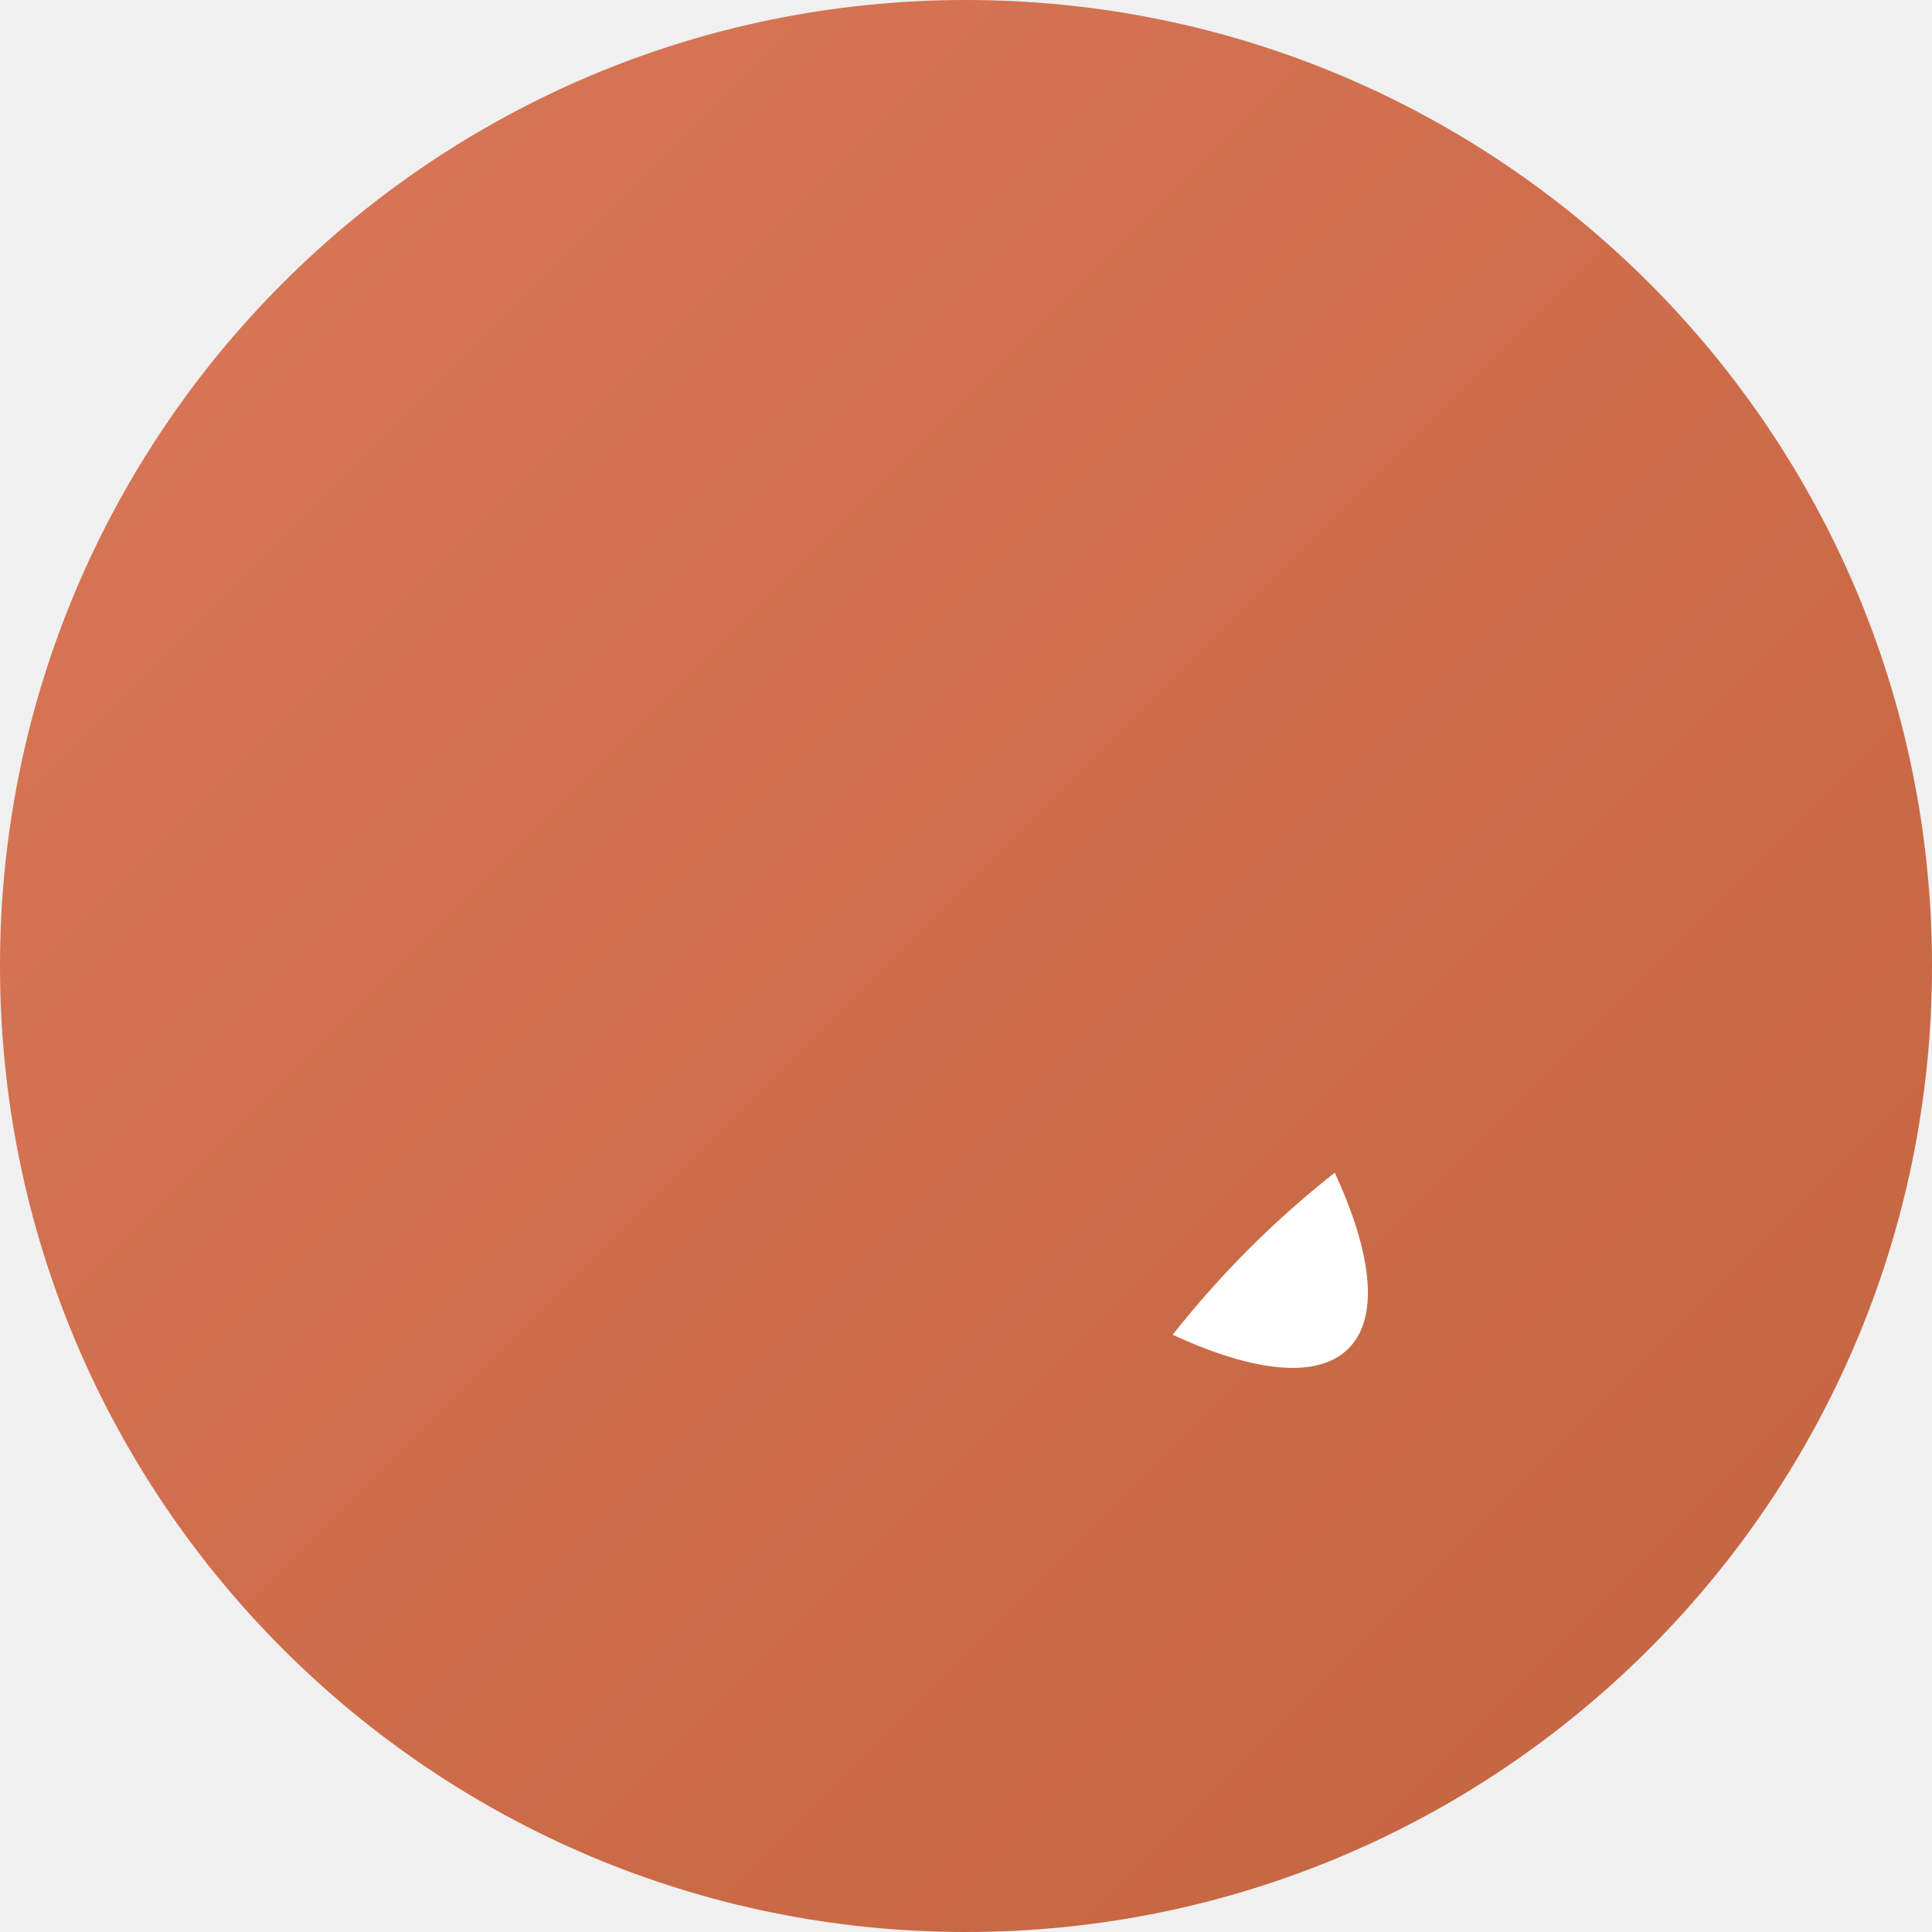
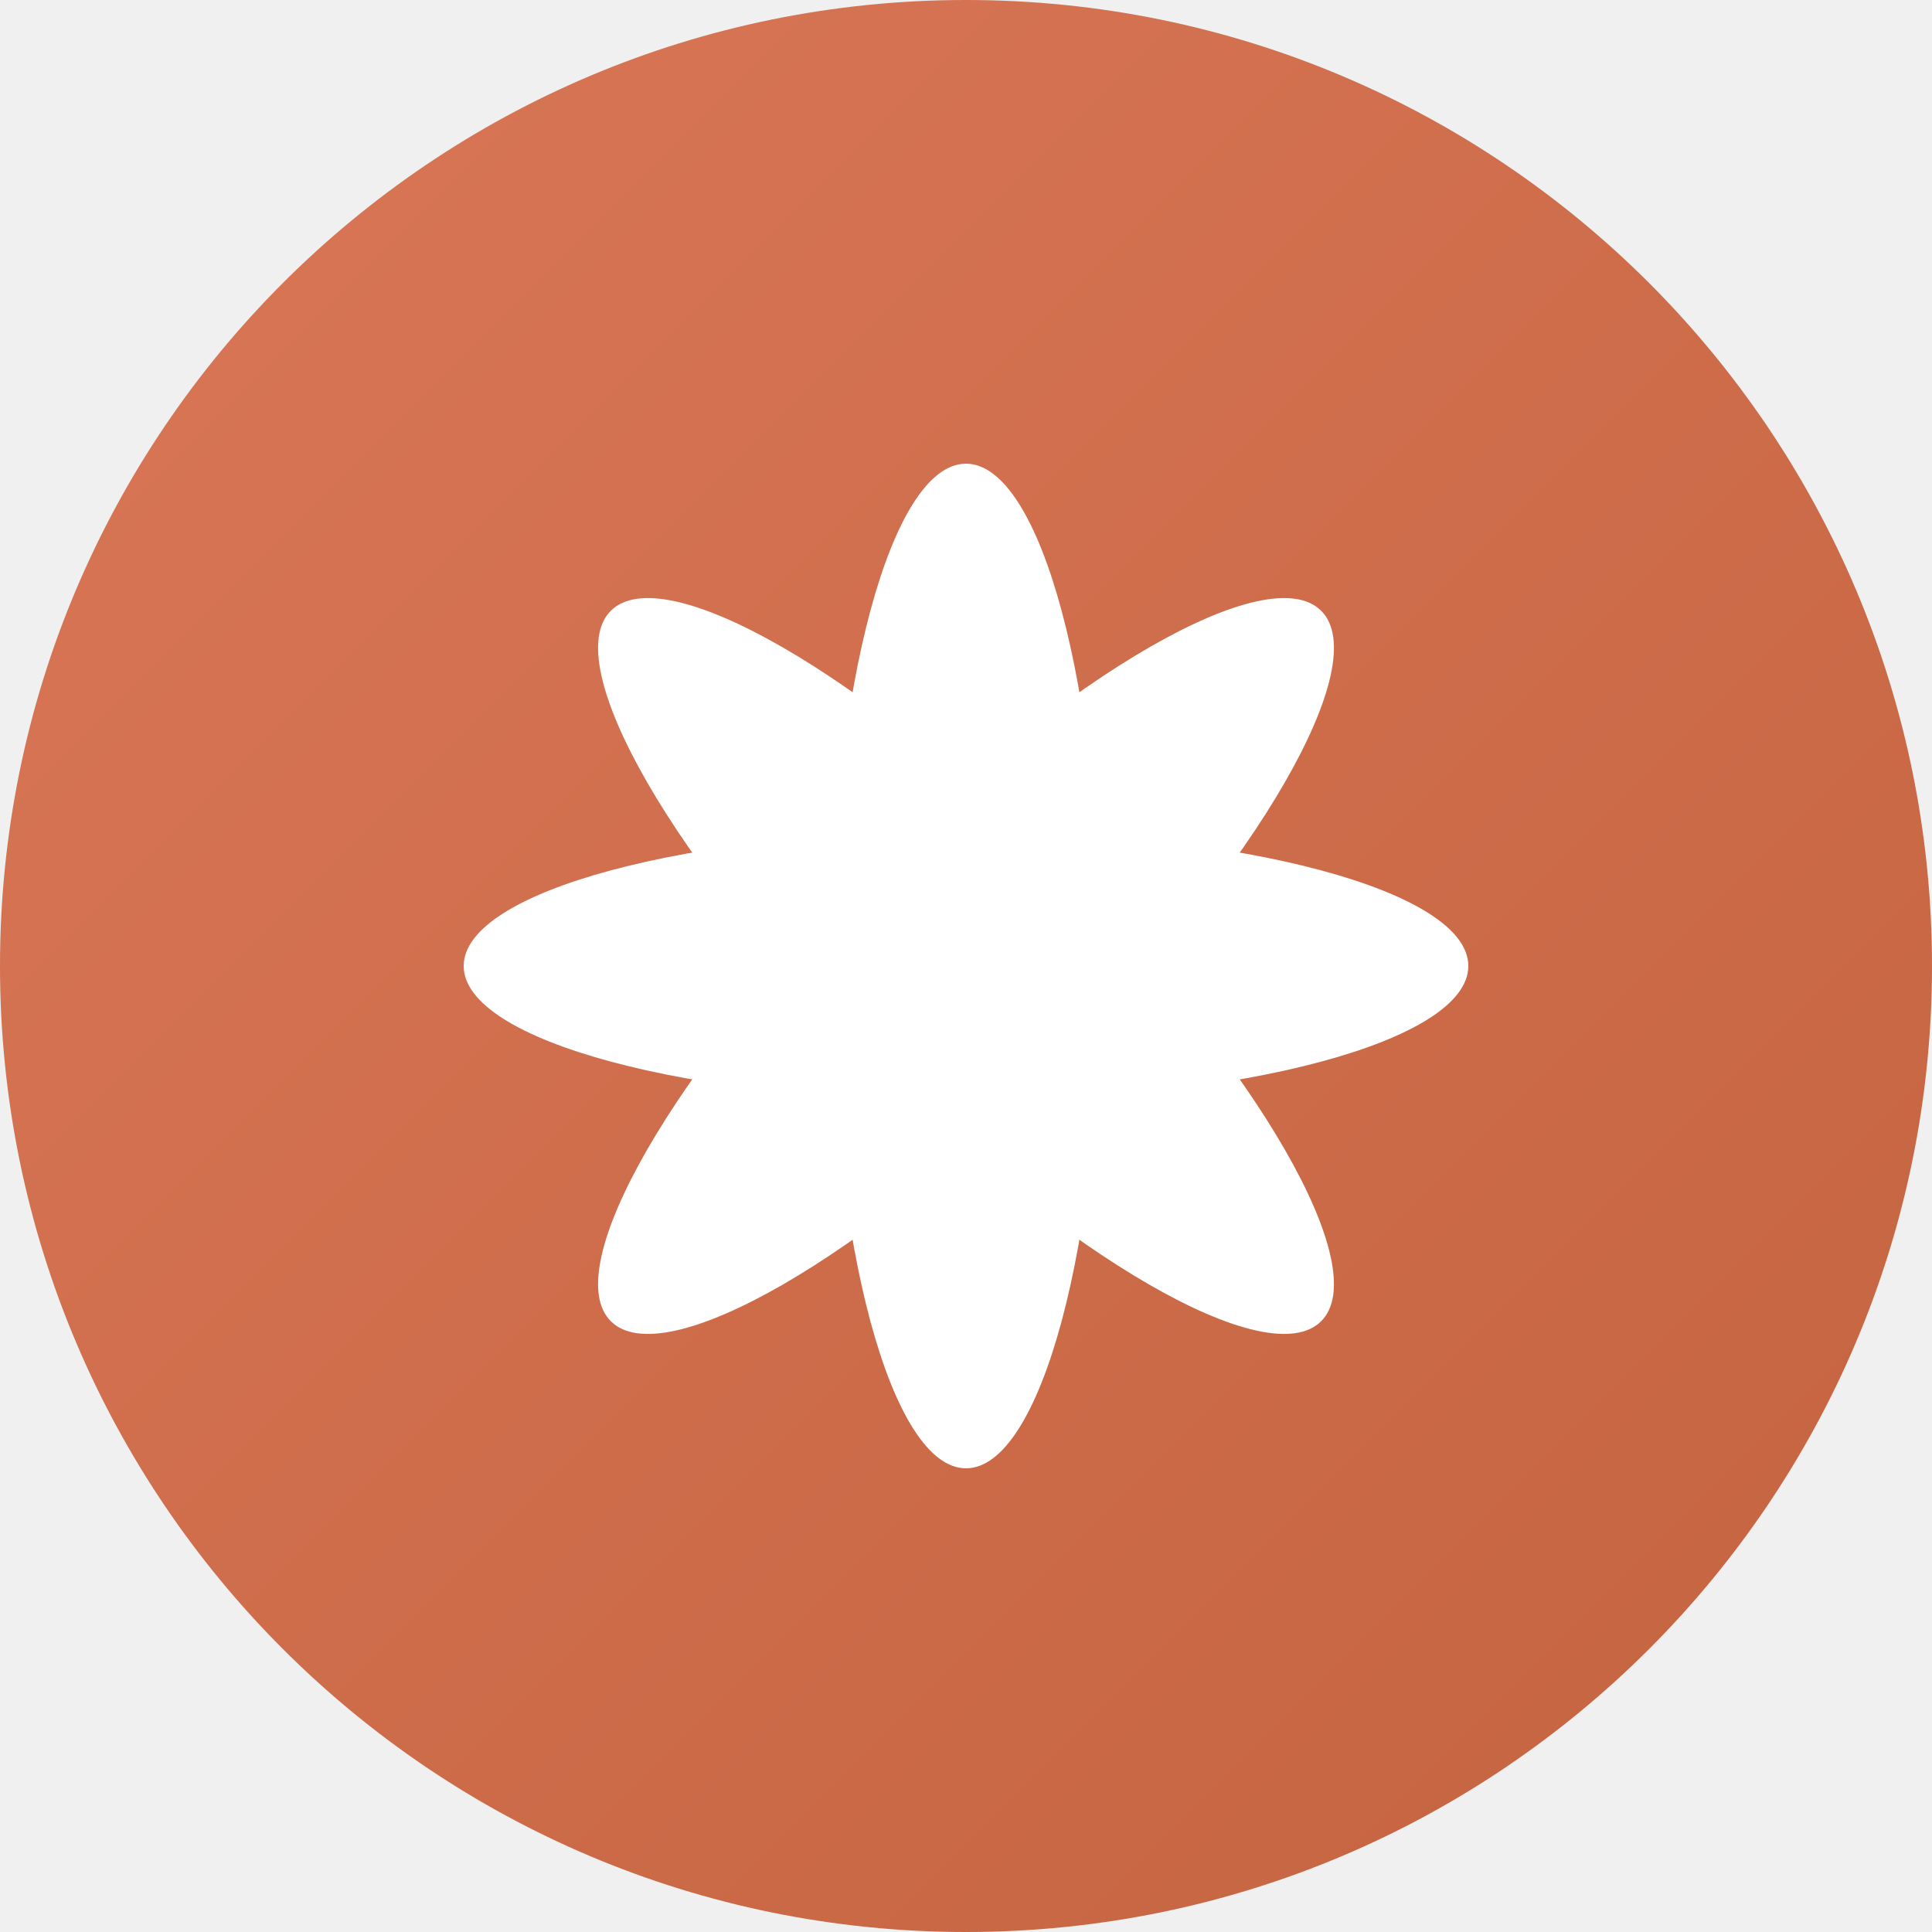
<svg xmlns="http://www.w3.org/2000/svg" viewBox="0 0 200 200" width="200" height="200">
  <defs>
    <linearGradient id="bg" x1="0%" y1="0%" x2="100%" y2="100%">
      <stop offset="0%" style="stop-color:#D97757" />
      <stop offset="100%" style="stop-color:#C4633F" />
    </linearGradient>
-     <clipPath id="circle">
-       <circle cx="100" cy="100" r="100" />
-     </clipPath>
  </defs>
  <circle cx="100" cy="100" r="100" fill="url(#bg)" />
-   <g transform="translate(100,100)" fill="white" clip-path="url(#circle)">
-     <ellipse cx="0" cy="0" rx="18" ry="56" />
-     <ellipse cx="0" cy="0" rx="56" ry="18" />
-     <ellipse cx="0" cy="0" rx="18" ry="56" transform="rotate(45)" />
-     <ellipse cx="0" cy="0" rx="18" ry="56" transform="rotate(-45)" />
+   <g transform="translate(100,100)" fill="white">
+     <ellipse cx="0" cy="0" rx="14" ry="52" />
+     <ellipse cx="0" cy="0" rx="52" ry="14" />
+     <ellipse cx="0" cy="0" rx="14" ry="52" transform="rotate(45)" />
+     <ellipse cx="0" cy="0" rx="14" ry="52" transform="rotate(-45)" />
  </g>
</svg>
